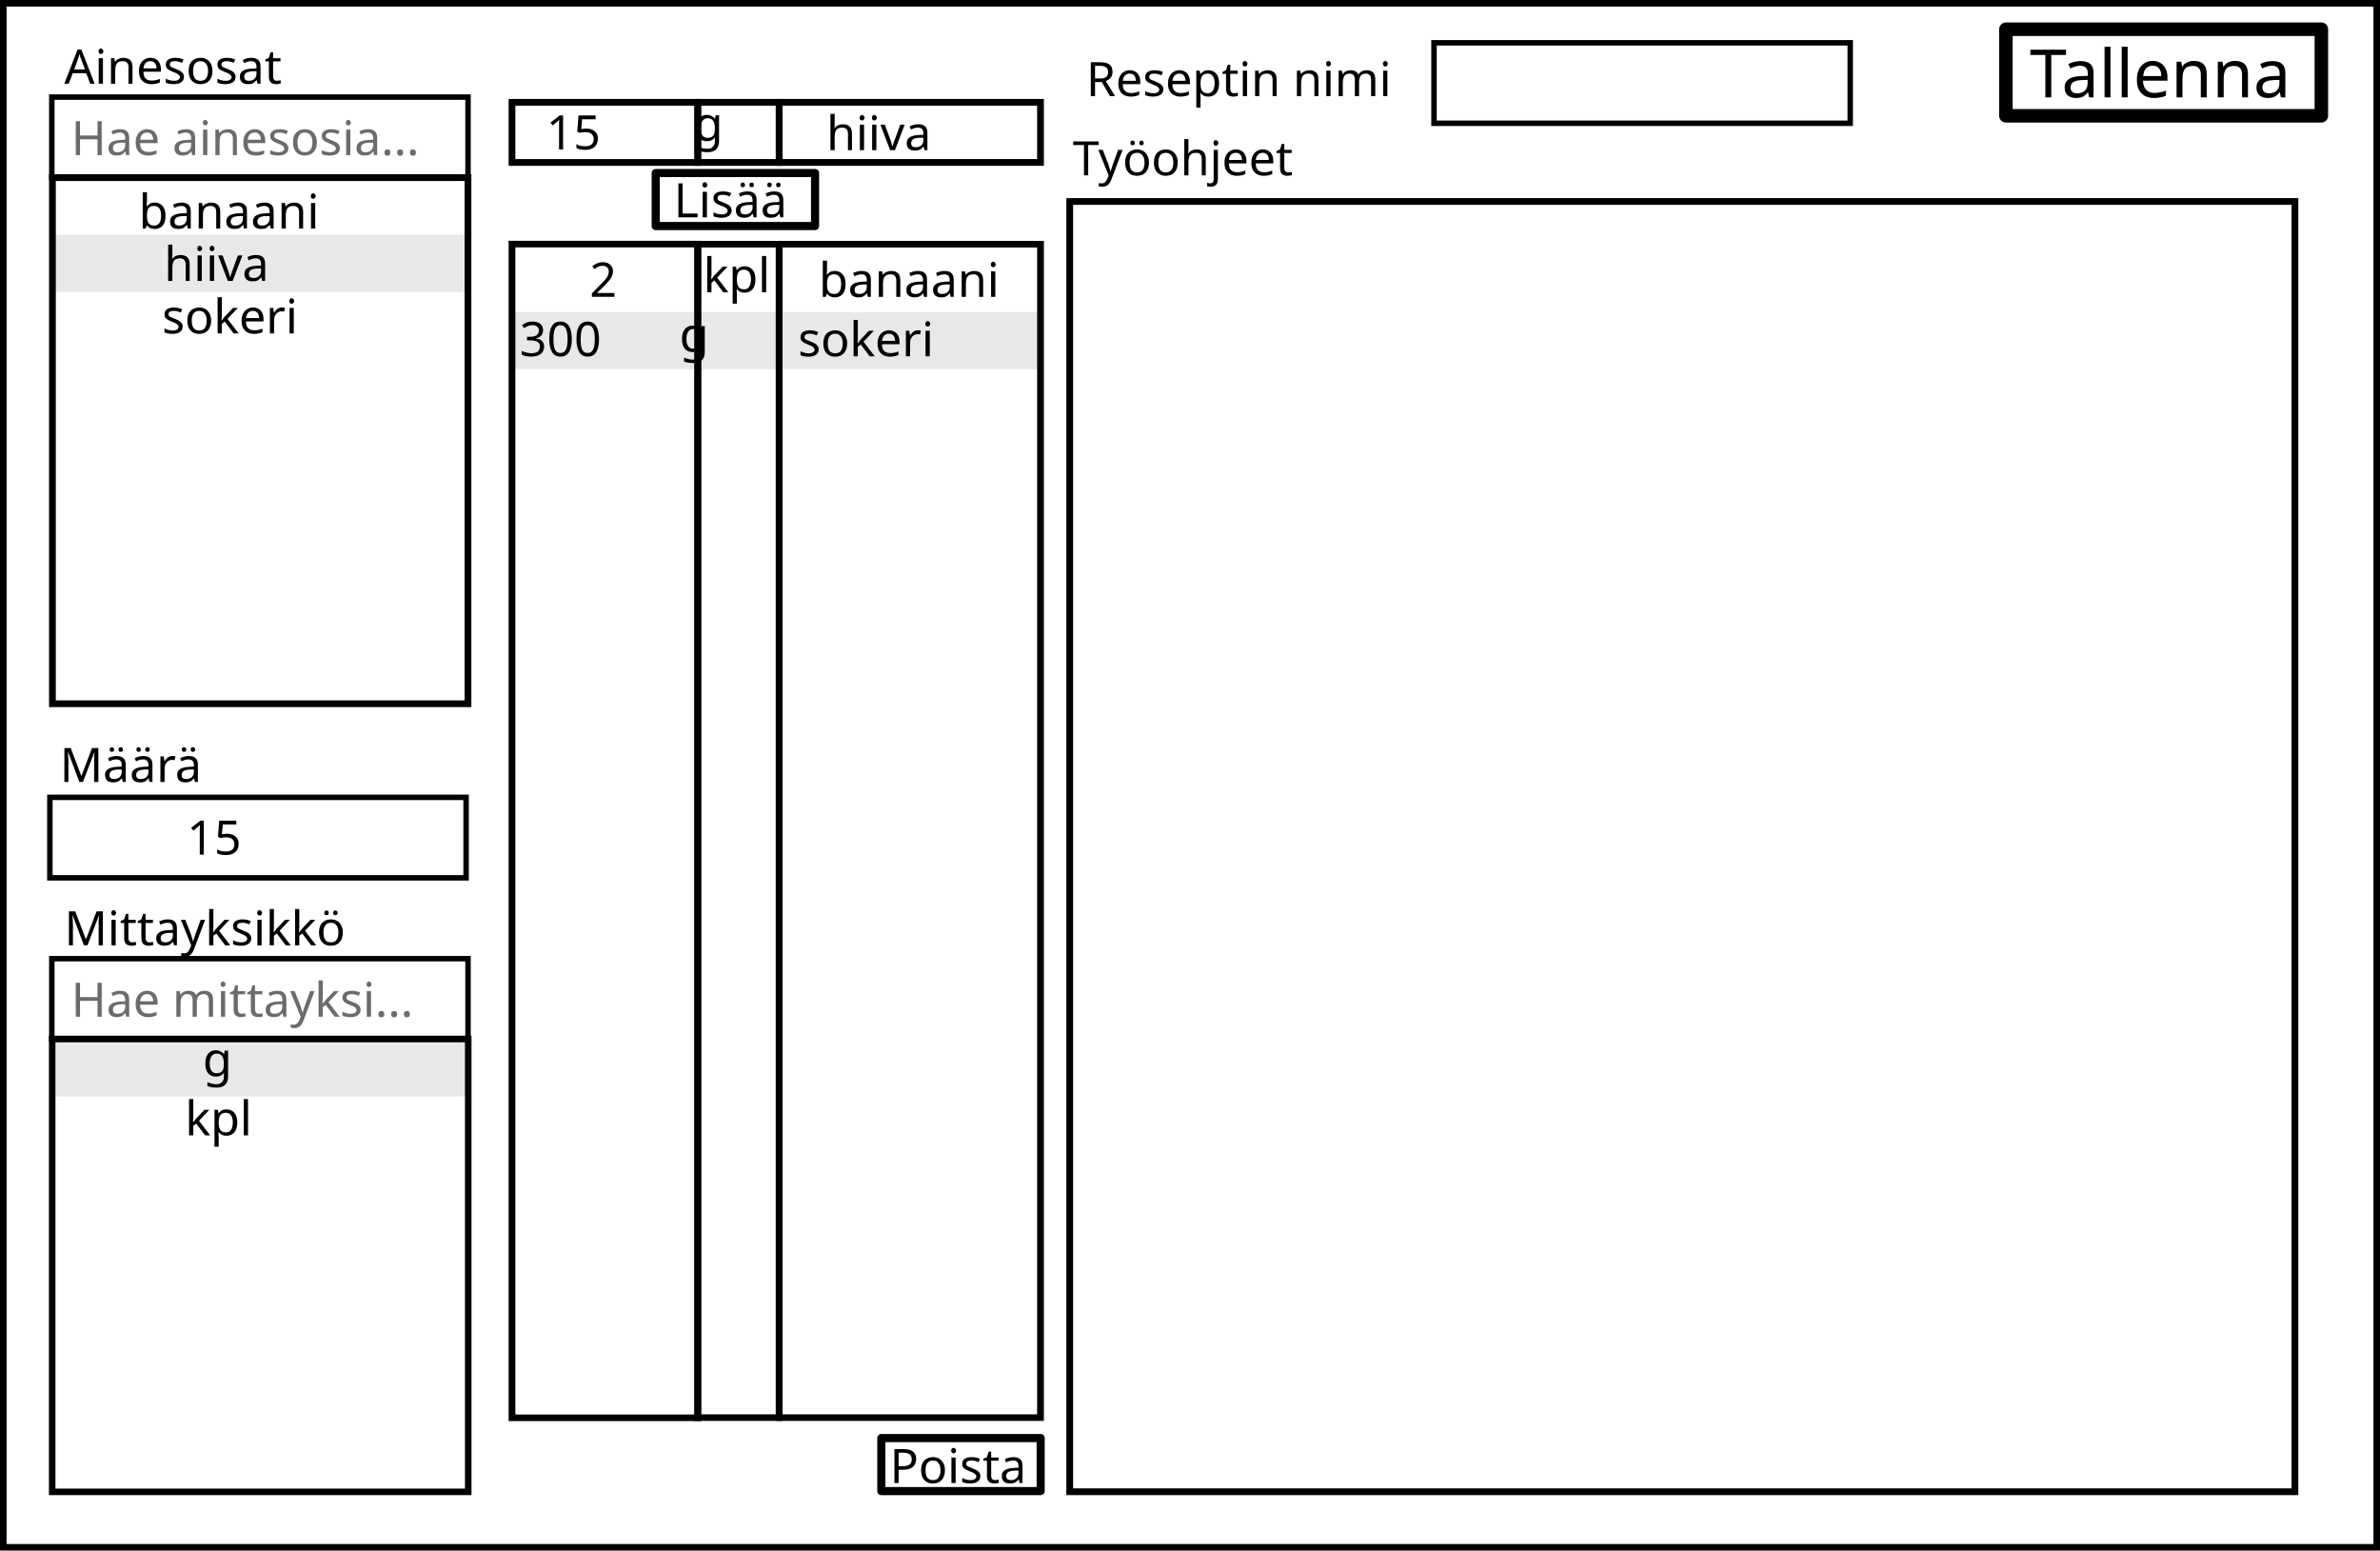
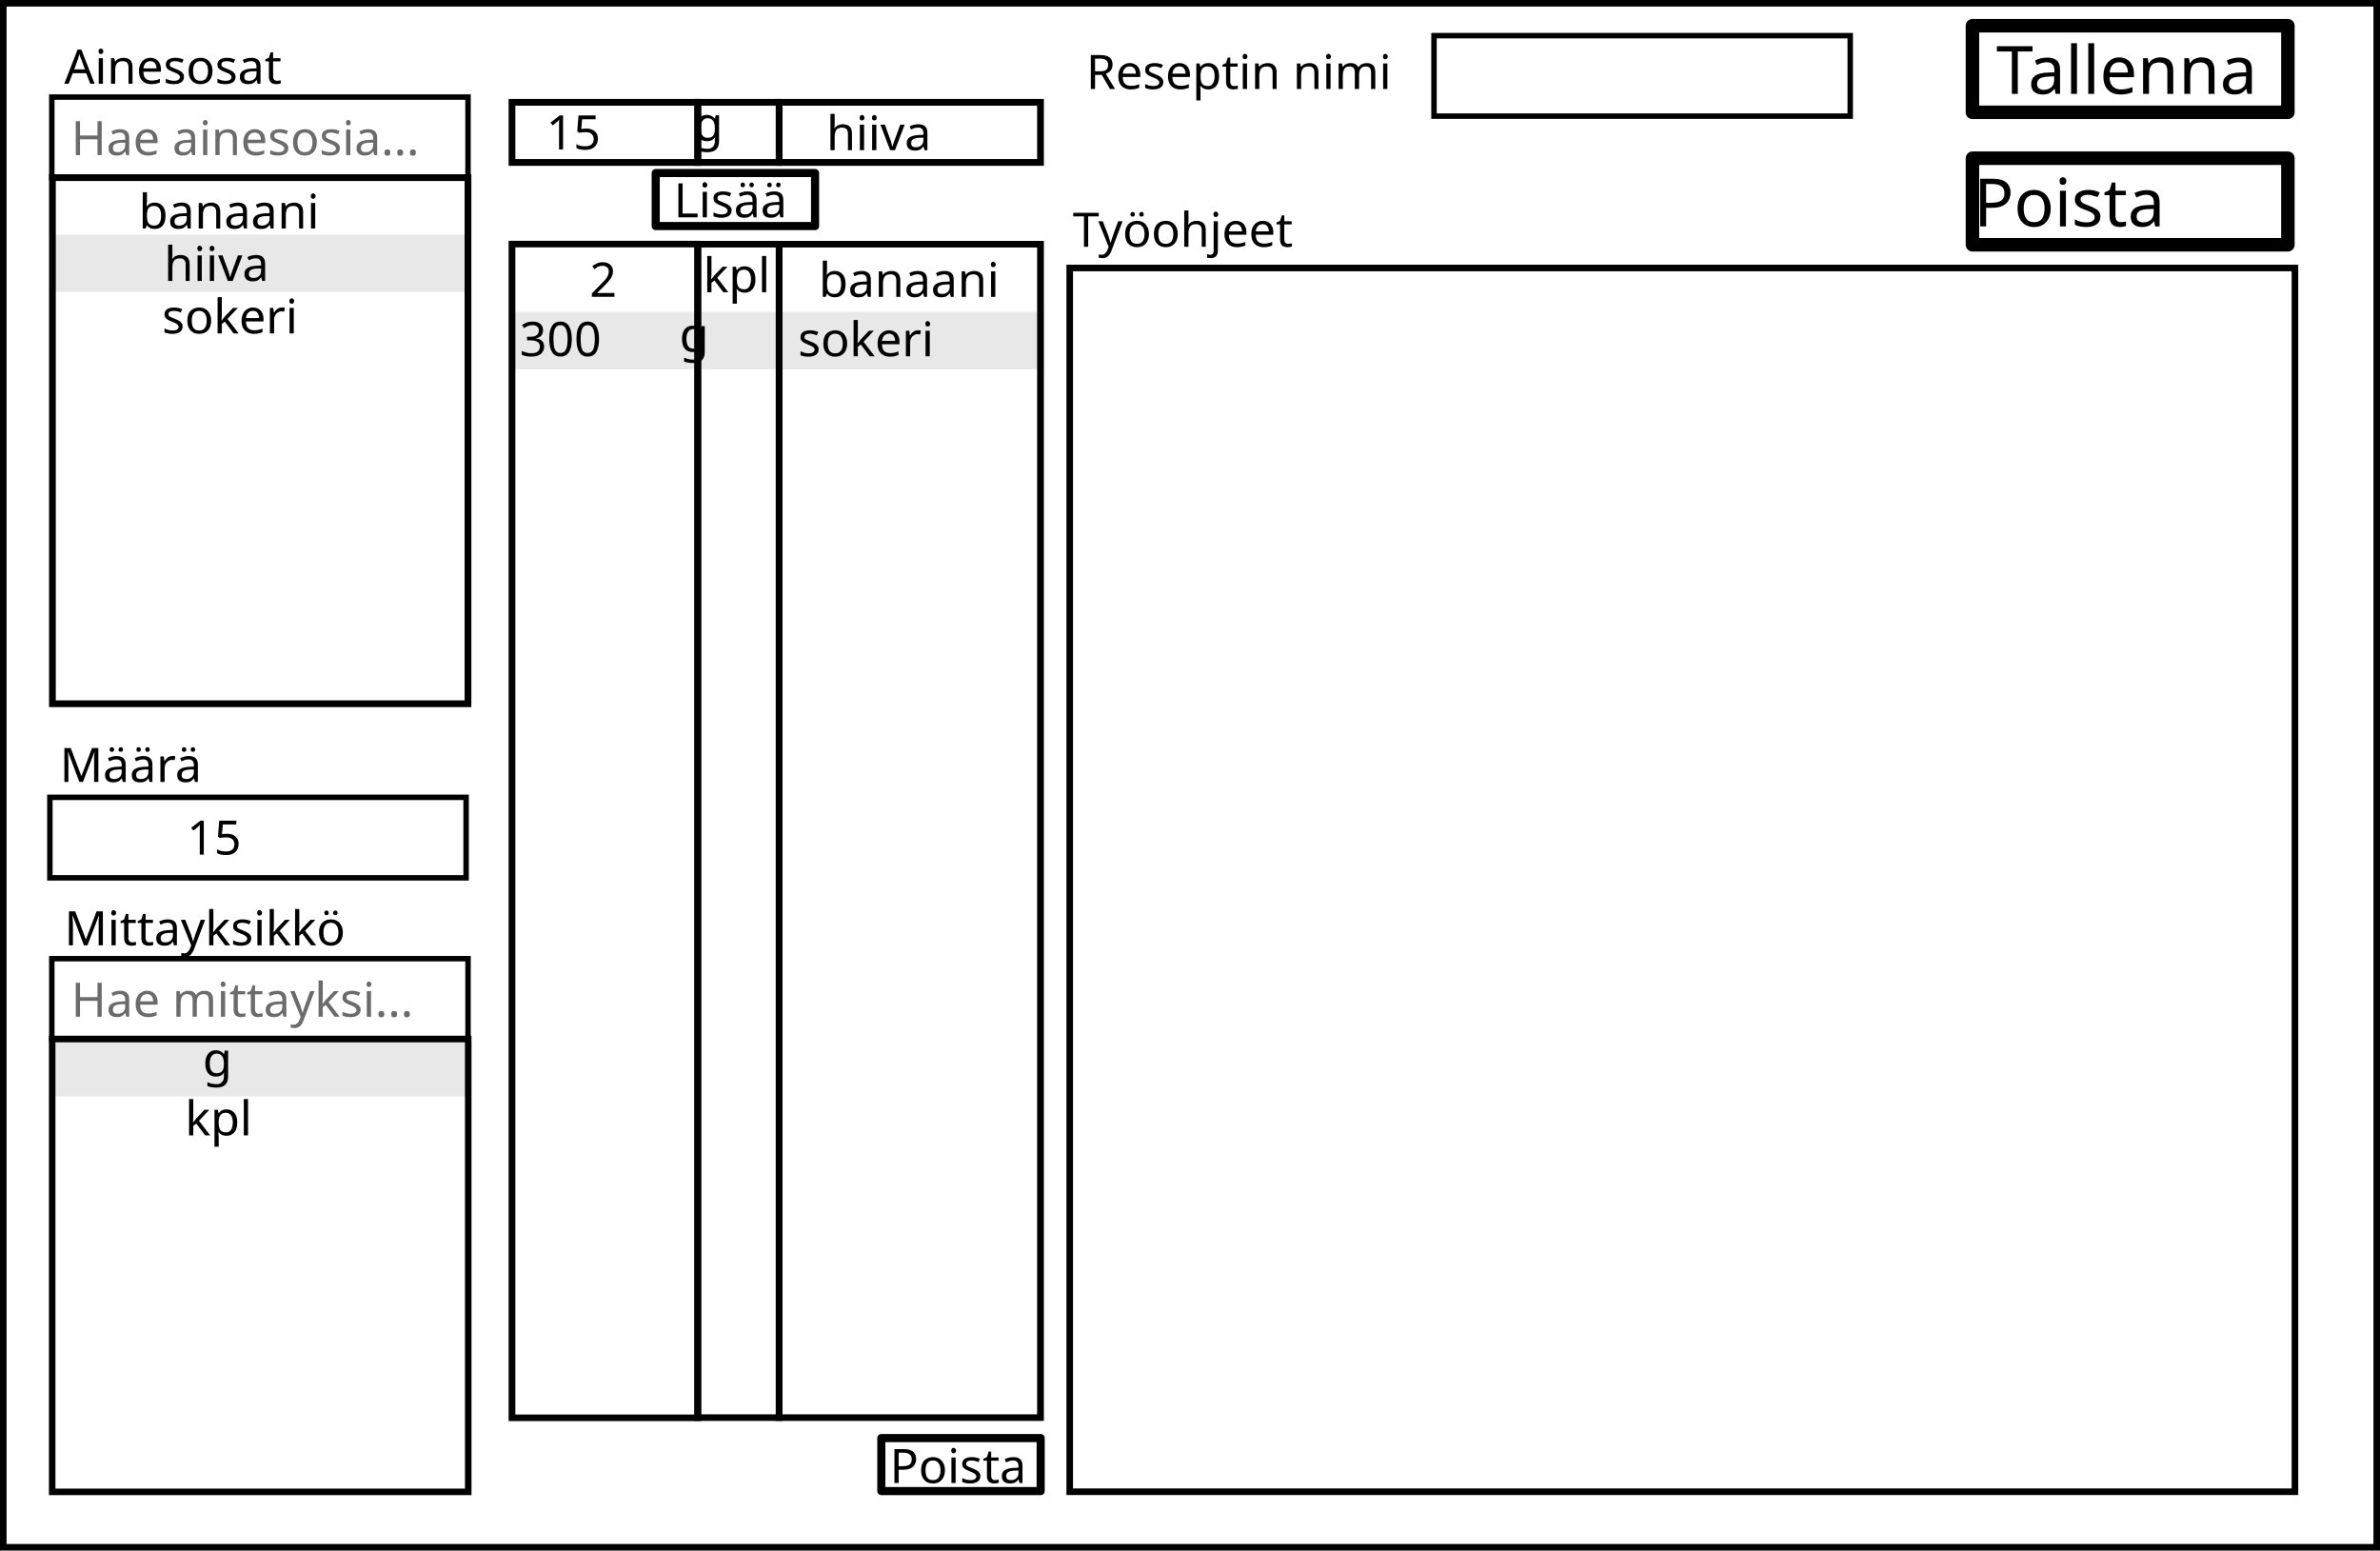
<svg xmlns="http://www.w3.org/2000/svg" xmlns:ns1="http://www.openswatchbook.org/uri/2009/osb" width="176.349mm" height="114.877mm" viewBox="0 0 176.349 114.877" version="1.1" id="svg8">
  <defs id="defs2">
    <linearGradient id="linearGradient819" ns1:paint="solid">
      <stop style="stop-color:#002a00;stop-opacity:1;" offset="0" id="stop817" />
    </linearGradient>
  </defs>
  <g id="layer1" transform="translate(-21.13856,-21.20211)">
    <rect style="fill:none;fill-opacity:1;stroke:#000000;stroke-width:0.486;stroke-miterlimit:4;stroke-dasharray:none;stroke-opacity:1" id="rect815" width="175.863" height="114.391" x="21.382" y="21.445" />
    <text xml:space="preserve" style="font-style:normal;font-weight:normal;font-size:10.583px;line-height:1.25;font-family:sans-serif;letter-spacing:0px;word-spacing:0px;fill:#000000;fill-opacity:1;stroke:none;stroke-width:0.265" x="119.469" y="154.545" id="text853">
      <tspan id="tspan851" x="119.469" y="163.909" style="stroke-width:0.265" />
    </text>
    <text xml:space="preserve" style="font-style:normal;font-weight:normal;font-size:10.583px;line-height:1.25;font-family:sans-serif;letter-spacing:0px;word-spacing:0px;fill:#000000;fill-opacity:1;stroke:none;stroke-width:0.265" x="71.609" y="39.289" id="text1068">
      <tspan id="tspan1066" x="71.609" y="48.653" style="stroke-width:0.265" />
    </text>
    <text xml:space="preserve" style="font-style:normal;font-weight:normal;font-size:10.583px;line-height:1.25;font-family:sans-serif;letter-spacing:0px;word-spacing:0px;fill:#000000;fill-opacity:1;stroke:none;stroke-width:0.265" x="67.158" y="34.03" id="text1090">
      <tspan id="tspan1088" x="67.158" y="43.394" style="stroke-width:0.265" />
    </text>
-     <rect style="fill:none;fill-opacity:1;stroke:#000000;stroke-width:0.5;stroke-miterlimit:4;stroke-dasharray:none;stroke-opacity:1" id="rect859-1-7" width="90.784" height="95.592" x="100.401" y="36.129" />
-     <text xml:space="preserve" style="font-style:normal;font-variant:normal;font-weight:normal;font-stretch:normal;font-size:3.528px;line-height:1.25;font-family:sans-serif;-inkscape-font-specification:'sans-serif, Normal';font-variant-ligatures:normal;font-variant-caps:normal;font-variant-numeric:normal;font-feature-settings:normal;text-align:start;letter-spacing:0px;word-spacing:0px;writing-mode:lr-tb;text-anchor:start;fill:#000000;fill-opacity:1;stroke:none;stroke-width:0.265" x="101.622" y="28.328" id="text1022">
-       <tspan id="tspan1020" x="101.622" y="28.328" style="font-style:normal;font-variant:normal;font-weight:normal;font-stretch:normal;font-size:3.528px;font-family:sans-serif;-inkscape-font-specification:'sans-serif, Normal';font-variant-ligatures:normal;font-variant-caps:normal;font-variant-numeric:normal;font-feature-settings:normal;text-align:start;writing-mode:lr-tb;text-anchor:start;stroke-width:0.265">Reseptin nimi</tspan>
+     <rect style="fill:none;fill-opacity:1;stroke:#000000;stroke-width:0.487;stroke-miterlimit:4;stroke-dasharray:none;stroke-opacity:1" id="rect859-1-7" width="90.784" height="90.666" x="100.401" y="41.055" />
+     <text xml:space="preserve" style="font-style:normal;font-variant:normal;font-weight:normal;font-stretch:normal;font-size:3.528px;line-height:1.25;font-family:sans-serif;-inkscape-font-specification:'sans-serif, Normal';font-variant-ligatures:normal;font-variant-caps:normal;font-variant-numeric:normal;font-feature-settings:normal;text-align:start;letter-spacing:0px;word-spacing:0px;writing-mode:lr-tb;text-anchor:start;fill:#000000;fill-opacity:1;stroke:none;stroke-width:0.265" x="101.622" y="27.799" id="text1022">
+       <tspan id="tspan1020" x="101.622" y="27.799" style="font-style:normal;font-variant:normal;font-weight:normal;font-stretch:normal;font-size:3.528px;font-family:sans-serif;-inkscape-font-specification:'sans-serif, Normal';font-variant-ligatures:normal;font-variant-caps:normal;font-variant-numeric:normal;font-feature-settings:normal;text-align:start;writing-mode:lr-tb;text-anchor:start;stroke-width:0.265">Reseptin nimi</tspan>
    </text>
    <rect style="fill:none;fill-opacity:1;stroke:#000000;stroke-width:0.404;stroke-miterlimit:4;stroke-dasharray:none;stroke-opacity:1" id="rect863" width="30.84" height="5.963" x="24.977" y="28.395" />
    <rect style="fill:none;fill-opacity:1;stroke:#000000;stroke-width:0.5;stroke-miterlimit:4;stroke-dasharray:none;stroke-opacity:1" id="rect865" width="30.791" height="38.979" x="25.023" y="34.361" />
-     <g id="g967" transform="translate(139.1718,-3.034268)">
+     <g id="g967" transform="translate(136.6915,-3.292823)">
      <rect y="26.402" x="30.598" height="6.414" width="23.373" id="rect861-2" style="fill:none;fill-opacity:1;stroke:#000000;stroke-width:1;stroke-linejoin:round;stroke-miterlimit:4;stroke-dasharray:none;stroke-opacity:1" />
      <text id="text871-9" y="31.45" x="32.364" style="font-style:normal;font-variant:normal;font-weight:normal;font-stretch:normal;font-size:4.939px;line-height:1.25;font-family:sans-serif;-inkscape-font-specification:'sans-serif, Normal';font-variant-ligatures:normal;font-variant-caps:normal;font-variant-numeric:normal;font-feature-settings:normal;text-align:start;letter-spacing:0px;word-spacing:0px;writing-mode:lr-tb;text-anchor:start;fill:#000000;fill-opacity:1;stroke:none;stroke-width:0.411;stroke-opacity:1" xml:space="preserve">
        <tspan style="font-style:normal;font-variant:normal;font-weight:normal;font-stretch:normal;font-size:4.939px;font-family:sans-serif;-inkscape-font-specification:'sans-serif, Normal';font-variant-ligatures:normal;font-variant-caps:normal;font-variant-numeric:normal;font-feature-settings:normal;text-align:start;writing-mode:lr-tb;text-anchor:start;stroke:none;stroke-width:0.411;stroke-opacity:1" y="31.45" x="32.364" id="tspan869-2">Tallenna</tspan>
      </text>
    </g>
    <text xml:space="preserve" style="font-style:normal;font-variant:normal;font-weight:normal;font-stretch:normal;font-size:3.528px;line-height:1.25;font-family:sans-serif;-inkscape-font-specification:'sans-serif, Normal';font-variant-ligatures:normal;font-variant-caps:normal;font-variant-numeric:normal;font-feature-settings:normal;text-align:start;letter-spacing:0px;word-spacing:0px;writing-mode:lr-tb;text-anchor:start;fill:#000000;fill-opacity:0.58;stroke:none;stroke-width:0.265" x="26.411" y="32.692" id="text958">
      <tspan id="tspan956" x="26.411" y="32.692" style="font-style:normal;font-variant:normal;font-weight:normal;font-stretch:normal;font-size:3.528px;font-family:sans-serif;-inkscape-font-specification:'sans-serif, Normal';font-variant-ligatures:normal;font-variant-caps:normal;font-variant-numeric:normal;font-feature-settings:normal;text-align:start;writing-mode:lr-tb;text-anchor:start;fill:#000000;fill-opacity:0.58;stroke-width:0.265">Hae ainesosia...</tspan>
    </text>
    <g id="g1232" transform="translate(0,8.081231)">
      <g id="g1274" transform="translate(1.264278,93.85518)">
        <rect style="fill:none;fill-opacity:1;stroke:#000000;stroke-width:0.601;stroke-linejoin:round;stroke-miterlimit:4;stroke-dasharray:none;stroke-opacity:1" id="rect861-2-6" width="11.807" height="3.927" x="85.177" y="25.807" />
        <text xml:space="preserve" style="font-style:normal;font-variant:normal;font-weight:normal;font-stretch:normal;font-size:4.233px;line-height:1.25;font-family:sans-serif;-inkscape-font-specification:'sans-serif, Normal';font-variant-ligatures:normal;font-variant-caps:normal;font-variant-numeric:normal;font-feature-settings:normal;text-align:start;letter-spacing:0px;word-spacing:0px;writing-mode:lr-tb;text-anchor:start;fill:#000000;fill-opacity:1;stroke:none;stroke-width:0.179;stroke-opacity:1" x="85.804" y="29.142" id="text871-9-6">
          <tspan id="tspan869-2-6" x="85.804" y="29.142" style="font-style:normal;font-variant:normal;font-weight:normal;font-stretch:normal;font-size:3.528px;font-family:sans-serif;-inkscape-font-specification:'sans-serif, Normal';font-variant-ligatures:normal;font-variant-caps:normal;font-variant-numeric:normal;font-feature-settings:normal;text-align:start;writing-mode:lr-tb;text-anchor:start;stroke:none;stroke-width:0.179;stroke-opacity:1">Poista</tspan>
        </text>
      </g>
    </g>
    <rect style="fill:#000000;fill-opacity:0.092;stroke:none;stroke-width:0.578;stroke-linejoin:round;stroke-miterlimit:4;stroke-dasharray:none;stroke-opacity:1" id="rect1094" width="39.158" height="4.248" x="59.042" y="44.314" />
    <text xml:space="preserve" style="font-style:normal;font-variant:normal;font-weight:normal;font-stretch:normal;font-size:3.528px;line-height:1.25;font-family:sans-serif;-inkscape-font-specification:'sans-serif, Normal';font-variant-ligatures:normal;font-variant-caps:normal;font-variant-numeric:normal;font-feature-settings:normal;text-align:start;letter-spacing:0px;word-spacing:0px;writing-mode:lr-tb;text-anchor:start;fill:#000000;fill-opacity:1;stroke:none;stroke-width:0.265" x="22.721" y="19.036" id="text1115">
      <tspan id="tspan1113" x="22.721" y="22.157" style="font-style:normal;font-variant:normal;font-weight:normal;font-stretch:normal;font-size:3.528px;font-family:sans-serif;-inkscape-font-specification:'sans-serif, Normal';font-variant-ligatures:normal;font-variant-caps:normal;font-variant-numeric:normal;font-feature-settings:normal;text-align:start;writing-mode:lr-tb;text-anchor:start;stroke-width:0.265" />
    </text>
    <text xml:space="preserve" style="font-style:normal;font-weight:normal;font-size:10.583px;line-height:1.25;font-family:sans-serif;letter-spacing:0px;word-spacing:0px;fill:#000000;fill-opacity:1;stroke:none;stroke-width:0.265" x="25.69" y="19.466" id="text1119">
      <tspan id="tspan1117" x="25.69" y="28.829" style="stroke-width:0.265" />
    </text>
-     <rect style="fill:none;fill-opacity:1;stroke:#000000;stroke-width:0.404;stroke-miterlimit:4;stroke-dasharray:none;stroke-opacity:1" id="rect863-8" width="30.84" height="5.963" x="127.393" y="24.373" />
-     <text xml:space="preserve" style="font-style:normal;font-variant:normal;font-weight:normal;font-stretch:normal;font-size:3.528px;line-height:1.25;font-family:sans-serif;-inkscape-font-specification:'sans-serif, Normal';font-variant-ligatures:normal;font-variant-caps:normal;font-variant-numeric:normal;font-feature-settings:normal;text-align:start;letter-spacing:0px;word-spacing:0px;writing-mode:lr-tb;text-anchor:start;fill:#000000;fill-opacity:1;stroke:none;stroke-width:0.265" x="100.627" y="34.194" id="text1022-5">
-       <tspan id="tspan1020-92" x="100.627" y="34.194" style="font-style:normal;font-variant:normal;font-weight:normal;font-stretch:normal;font-size:3.528px;font-family:sans-serif;-inkscape-font-specification:'sans-serif, Normal';font-variant-ligatures:normal;font-variant-caps:normal;font-variant-numeric:normal;font-feature-settings:normal;text-align:start;writing-mode:lr-tb;text-anchor:start;stroke-width:0.265">Työohjeet</tspan>
+     <rect style="fill:none;fill-opacity:1;stroke:#000000;stroke-width:0.404;stroke-miterlimit:4;stroke-dasharray:none;stroke-opacity:1" id="rect863-8" width="30.84" height="5.963" x="127.393" y="23.844" />
+     <text xml:space="preserve" style="font-style:normal;font-variant:normal;font-weight:normal;font-stretch:normal;font-size:3.528px;line-height:1.25;font-family:sans-serif;-inkscape-font-specification:'sans-serif, Normal';font-variant-ligatures:normal;font-variant-caps:normal;font-variant-numeric:normal;font-feature-settings:normal;text-align:start;letter-spacing:0px;word-spacing:0px;writing-mode:lr-tb;text-anchor:start;fill:#000000;fill-opacity:1;stroke:none;stroke-width:0.265" x="100.627" y="39.486" id="text1022-5">
+       <tspan id="tspan1020-92" x="100.627" y="39.486" style="font-style:normal;font-variant:normal;font-weight:normal;font-stretch:normal;font-size:3.528px;font-family:sans-serif;-inkscape-font-specification:'sans-serif, Normal';font-variant-ligatures:normal;font-variant-caps:normal;font-variant-numeric:normal;font-feature-settings:normal;text-align:start;writing-mode:lr-tb;text-anchor:start;stroke-width:0.265">Työohjeet</tspan>
    </text>
    <text xml:space="preserve" style="font-style:normal;font-variant:normal;font-weight:normal;font-stretch:normal;font-size:3.528px;line-height:1.25;font-family:sans-serif;-inkscape-font-specification:'sans-serif, Normal';font-variant-ligatures:normal;font-variant-caps:normal;font-variant-numeric:normal;font-feature-settings:normal;text-align:start;letter-spacing:0px;word-spacing:0px;writing-mode:lr-tb;text-anchor:start;fill:#000000;fill-opacity:1;stroke:none;stroke-width:0.265" x="25.903" y="27.409" id="text936-6-5">
      <tspan id="tspan934-1-9" x="25.903" y="27.409" style="font-style:normal;font-variant:normal;font-weight:normal;font-stretch:normal;font-size:3.528px;font-family:sans-serif;-inkscape-font-specification:'sans-serif, Normal';font-variant-ligatures:normal;font-variant-caps:normal;font-variant-numeric:normal;font-feature-settings:normal;text-align:start;writing-mode:lr-tb;text-anchor:start;stroke-width:0.265">Ainesosat</tspan>
    </text>
    <g id="g1269" transform="matrix(1,0,0,0.9744262,0.03306331,1.00466)">
      <rect y="39.294" x="78.839" height="89.217" width="19.364" id="rect859-1" style="fill:none;fill-opacity:1;stroke:#000000;stroke-width:0.5;stroke-miterlimit:4;stroke-dasharray:none;stroke-opacity:1" />
      <rect y="39.294" x="72.808" height="89.217" width="6.031" id="rect859-1-5" style="fill:none;fill-opacity:1;stroke:#000000;stroke-width:0.5;stroke-miterlimit:4;stroke-dasharray:none;stroke-opacity:1" />
      <rect y="39.285" x="59.042" height="89.24" width="13.766" id="rect859-1-5-6" style="fill:none;fill-opacity:1;stroke:#000000;stroke-width:0.5;stroke-miterlimit:4;stroke-dasharray:none;stroke-opacity:1" />
    </g>
    <g id="g1245" transform="translate(0,8.081231)">
      <text id="text1137" y="34.775" x="73.245" style="font-style:normal;font-variant:normal;font-weight:normal;font-stretch:normal;font-size:3.528px;line-height:1.25;font-family:sans-serif;-inkscape-font-specification:'sans-serif, Normal';font-variant-ligatures:normal;font-variant-caps:normal;font-variant-numeric:normal;font-feature-settings:normal;text-align:start;letter-spacing:0px;word-spacing:0px;writing-mode:lr-tb;text-anchor:start;fill:#000000;fill-opacity:1;stroke:none;stroke-width:0.265" xml:space="preserve">
        <tspan style="font-style:normal;font-variant:normal;font-weight:normal;font-stretch:normal;font-size:3.528px;font-family:sans-serif;-inkscape-font-specification:'sans-serif, Normal';font-variant-ligatures:normal;font-variant-caps:normal;font-variant-numeric:normal;font-feature-settings:normal;text-align:start;writing-mode:lr-tb;text-anchor:start;stroke-width:0.265" y="34.775" x="73.245" id="tspan1135">kpl</tspan>
      </text>
      <text id="text1137-1" y="35.117" x="81.808" style="font-style:normal;font-variant:normal;font-weight:normal;font-stretch:normal;font-size:3.528px;line-height:1.25;font-family:sans-serif;-inkscape-font-specification:'sans-serif, Normal';font-variant-ligatures:normal;font-variant-caps:normal;font-variant-numeric:normal;font-feature-settings:normal;text-align:start;letter-spacing:0px;word-spacing:0px;writing-mode:lr-tb;text-anchor:start;fill:#000000;fill-opacity:1;stroke:none;stroke-width:0.265" xml:space="preserve">
        <tspan style="font-style:normal;font-variant:normal;font-weight:normal;font-stretch:normal;font-size:3.528px;font-family:sans-serif;-inkscape-font-specification:'sans-serif, Normal';font-variant-ligatures:normal;font-variant-caps:normal;font-variant-numeric:normal;font-feature-settings:normal;text-align:start;writing-mode:lr-tb;text-anchor:start;stroke-width:0.265" y="35.117" x="81.808" id="tspan1135-0">banaani</tspan>
      </text>
      <text id="text1137-3" y="35.111" x="64.825" style="font-style:normal;font-variant:normal;font-weight:normal;font-stretch:normal;font-size:3.528px;line-height:1.25;font-family:sans-serif;-inkscape-font-specification:'sans-serif, Normal';font-variant-ligatures:normal;font-variant-caps:normal;font-variant-numeric:normal;font-feature-settings:normal;text-align:start;letter-spacing:0px;word-spacing:0px;writing-mode:lr-tb;text-anchor:start;fill:#000000;fill-opacity:1;stroke:none;stroke-width:0.265" xml:space="preserve">
        <tspan style="font-style:normal;font-variant:normal;font-weight:normal;font-stretch:normal;font-size:3.528px;font-family:sans-serif;-inkscape-font-specification:'sans-serif, Normal';font-variant-ligatures:normal;font-variant-caps:normal;font-variant-numeric:normal;font-feature-settings:normal;text-align:start;writing-mode:lr-tb;text-anchor:start;stroke-width:0.265" y="35.111" x="64.825" id="tspan1135-4">2</tspan>
      </text>
    </g>
    <g id="g1253" transform="translate(0,8.081231)">
      <text id="text1137-9" y="39.17" x="75.778" style="font-style:normal;font-variant:normal;font-weight:normal;font-stretch:normal;font-size:3.528px;line-height:1.25;font-family:sans-serif;-inkscape-font-specification:'sans-serif, Normal';font-variant-ligatures:normal;font-variant-caps:normal;font-variant-numeric:normal;font-feature-settings:normal;text-align:center;letter-spacing:0px;word-spacing:0px;writing-mode:lr-tb;text-anchor:middle;fill:#000000;fill-opacity:1;stroke:none;stroke-width:0.265" xml:space="preserve">
        <tspan style="font-style:normal;font-variant:normal;font-weight:normal;font-stretch:normal;font-size:3.528px;font-family:sans-serif;-inkscape-font-specification:'sans-serif, Normal';font-variant-ligatures:normal;font-variant-caps:normal;font-variant-numeric:normal;font-feature-settings:normal;text-align:center;writing-mode:lr-tb;text-anchor:middle;stroke-width:0.265" y="39.17" x="75.778" id="tspan1135-6">g</tspan>
      </text>
      <text id="text1137-1-2" y="39.512" x="88.508" style="font-style:normal;font-variant:normal;font-weight:normal;font-stretch:normal;font-size:3.528px;line-height:1.25;font-family:sans-serif;-inkscape-font-specification:'sans-serif, Normal';font-variant-ligatures:normal;font-variant-caps:normal;font-variant-numeric:normal;font-feature-settings:normal;text-align:center;letter-spacing:0px;word-spacing:0px;writing-mode:lr-tb;text-anchor:middle;fill:#000000;fill-opacity:1;stroke:none;stroke-width:0.265" xml:space="preserve">
        <tspan style="font-style:normal;font-variant:normal;font-weight:normal;font-stretch:normal;font-size:3.528px;font-family:sans-serif;-inkscape-font-specification:'sans-serif, Normal';font-variant-ligatures:normal;font-variant-caps:normal;font-variant-numeric:normal;font-feature-settings:normal;text-align:center;writing-mode:lr-tb;text-anchor:middle;stroke-width:0.265" y="39.512" x="88.508" id="tspan1135-0-7">sokeri</tspan>
      </text>
      <text id="text1137-3-8" y="39.506" x="65.883" style="font-style:normal;font-variant:normal;font-weight:normal;font-stretch:normal;font-size:3.528px;line-height:1.25;font-family:sans-serif;-inkscape-font-specification:'sans-serif, Normal';font-variant-ligatures:normal;font-variant-caps:normal;font-variant-numeric:normal;font-feature-settings:normal;text-align:center;letter-spacing:0px;word-spacing:0px;writing-mode:lr-tb;text-anchor:middle;fill:#000000;fill-opacity:1;stroke:none;stroke-width:0.265" xml:space="preserve">
        <tspan style="font-style:normal;font-variant:normal;font-weight:normal;font-stretch:normal;font-size:3.528px;font-family:sans-serif;-inkscape-font-specification:'sans-serif, Normal';font-variant-ligatures:normal;font-variant-caps:normal;font-variant-numeric:normal;font-feature-settings:normal;text-align:center;writing-mode:lr-tb;text-anchor:middle;stroke-width:0.265" y="39.506" x="65.883" id="tspan1135-4-4">300</tspan>
      </text>
    </g>
    <g id="g1227" transform="translate(21.84673,11.32794)">
      <rect y="22.695" x="47.878" height="3.927" width="11.807" id="rect861-2-6-7" style="fill:none;fill-opacity:1;stroke:#000000;stroke-width:0.601;stroke-linejoin:round;stroke-miterlimit:4;stroke-dasharray:none;stroke-opacity:1" />
      <text id="text871-9-6-5" y="25.973" x="49.215" style="font-style:normal;font-variant:normal;font-weight:normal;font-stretch:normal;font-size:4.233px;line-height:1.25;font-family:sans-serif;-inkscape-font-specification:'sans-serif, Normal';font-variant-ligatures:normal;font-variant-caps:normal;font-variant-numeric:normal;font-feature-settings:normal;text-align:start;letter-spacing:0px;word-spacing:0px;writing-mode:lr-tb;text-anchor:start;fill:#000000;fill-opacity:1;stroke:none;stroke-width:0.179;stroke-opacity:1" xml:space="preserve">
        <tspan style="font-style:normal;font-variant:normal;font-weight:normal;font-stretch:normal;font-size:3.528px;font-family:sans-serif;-inkscape-font-specification:'sans-serif, Normal';font-variant-ligatures:normal;font-variant-caps:normal;font-variant-numeric:normal;font-feature-settings:normal;text-align:start;writing-mode:lr-tb;text-anchor:start;stroke:none;stroke-width:0.179;stroke-opacity:1" y="25.973" x="49.215" id="tspan869-2-6-9">Lisää</tspan>
      </text>
    </g>
    <rect style="fill:none;fill-opacity:1;stroke:#000000;stroke-width:0.5;stroke-miterlimit:4;stroke-dasharray:none;stroke-opacity:1" id="rect859-1-0" width="19.364" height="4.453" x="78.872" y="28.783" />
    <rect style="fill:none;fill-opacity:1;stroke:#000000;stroke-width:0.5;stroke-miterlimit:4;stroke-dasharray:none;stroke-opacity:1" id="rect859-1-5-1" width="6.031" height="4.453" x="72.841" y="28.783" />
    <rect style="fill:none;fill-opacity:1;stroke:#000000;stroke-width:0.5;stroke-miterlimit:4;stroke-dasharray:none;stroke-opacity:1" id="rect859-1-5-6-4" width="13.766" height="4.454" x="59.075" y="28.783" />
    <g id="g1487" transform="translate(0,0.0152607)">
      <rect y="38.564" x="24.977" height="4.248" width="30.84" id="rect1094-8" style="fill:#000000;fill-opacity:0.092;stroke:none;stroke-width:0.513;stroke-linejoin:round;stroke-miterlimit:4;stroke-dasharray:none;stroke-opacity:1" />
      <text id="text1137-1-2-3" y="42.003" x="40.398" style="font-style:normal;font-variant:normal;font-weight:normal;font-stretch:normal;font-size:3.528px;line-height:1.25;font-family:sans-serif;-inkscape-font-specification:'sans-serif, Normal';font-variant-ligatures:normal;font-variant-caps:normal;font-variant-numeric:normal;font-feature-settings:normal;text-align:center;letter-spacing:0px;word-spacing:0px;writing-mode:lr-tb;text-anchor:middle;fill:#000000;fill-opacity:1;stroke:none;stroke-width:0.265" xml:space="preserve">
        <tspan style="font-style:normal;font-variant:normal;font-weight:normal;font-stretch:normal;font-size:3.528px;font-family:sans-serif;-inkscape-font-specification:'sans-serif, Normal';font-variant-ligatures:normal;font-variant-caps:normal;font-variant-numeric:normal;font-feature-settings:normal;text-align:center;writing-mode:lr-tb;text-anchor:middle;stroke-width:0.265" y="42.003" x="40.398" id="tspan1135-0-7-7">hiiva</tspan>
      </text>
    </g>
    <text xml:space="preserve" style="font-style:normal;font-variant:normal;font-weight:normal;font-stretch:normal;font-size:3.528px;line-height:1.25;font-family:sans-serif;-inkscape-font-specification:'sans-serif, Normal';font-variant-ligatures:normal;font-variant-caps:normal;font-variant-numeric:normal;font-feature-settings:normal;text-align:center;letter-spacing:0px;word-spacing:0px;writing-mode:lr-tb;text-anchor:middle;fill:#000000;fill-opacity:1;stroke:none;stroke-width:0.265" x="88.555" y="32.325" id="text1137-1-2-3-4">
      <tspan id="tspan1135-0-7-7-4" x="88.555" y="32.325" style="font-style:normal;font-variant:normal;font-weight:normal;font-stretch:normal;font-size:3.528px;font-family:sans-serif;-inkscape-font-specification:'sans-serif, Normal';font-variant-ligatures:normal;font-variant-caps:normal;font-variant-numeric:normal;font-feature-settings:normal;text-align:center;writing-mode:lr-tb;text-anchor:middle;stroke-width:0.265">hiiva</tspan>
    </text>
    <text xml:space="preserve" style="font-style:normal;font-variant:normal;font-weight:normal;font-stretch:normal;font-size:3.528px;line-height:1.25;font-family:sans-serif;-inkscape-font-specification:'sans-serif, Normal';font-variant-ligatures:normal;font-variant-caps:normal;font-variant-numeric:normal;font-feature-settings:normal;text-align:center;letter-spacing:0px;word-spacing:0px;writing-mode:lr-tb;text-anchor:middle;fill:#000000;fill-opacity:1;stroke:none;stroke-width:0.265" x="75.919" y="31.631" id="text1137-9-4-3">
      <tspan id="tspan1135-6-0-2" x="75.919" y="31.631" style="font-style:normal;font-variant:normal;font-weight:normal;font-stretch:normal;font-size:3.528px;font-family:sans-serif;-inkscape-font-specification:'sans-serif, Normal';font-variant-ligatures:normal;font-variant-caps:normal;font-variant-numeric:normal;font-feature-settings:normal;text-align:center;writing-mode:lr-tb;text-anchor:middle;stroke-width:0.265">g</tspan>
    </text>
    <text xml:space="preserve" style="font-style:normal;font-variant:normal;font-weight:normal;font-stretch:normal;font-size:3.528px;line-height:1.25;font-family:sans-serif;-inkscape-font-specification:'sans-serif, Normal';font-variant-ligatures:normal;font-variant-caps:normal;font-variant-numeric:normal;font-feature-settings:normal;text-align:center;letter-spacing:0px;word-spacing:0px;writing-mode:lr-tb;text-anchor:middle;fill:#000000;fill-opacity:1;stroke:none;stroke-width:0.265" x="65.919" y="32.271" id="text1137-3-8-9-2">
      <tspan id="tspan1135-4-4-8-7" x="65.919" y="32.271" style="font-style:normal;font-variant:normal;font-weight:normal;font-stretch:normal;font-size:3.528px;font-family:sans-serif;-inkscape-font-specification:'sans-serif, Normal';font-variant-ligatures:normal;font-variant-caps:normal;font-variant-numeric:normal;font-feature-settings:normal;text-align:center;writing-mode:lr-tb;text-anchor:middle;stroke-width:0.265">15</tspan>
    </text>
    <text xml:space="preserve" style="font-style:normal;font-variant:normal;font-weight:normal;font-stretch:normal;font-size:3.528px;line-height:1.25;font-family:sans-serif;-inkscape-font-specification:'sans-serif, Normal';font-variant-ligatures:normal;font-variant-caps:normal;font-variant-numeric:normal;font-feature-settings:normal;text-align:center;letter-spacing:0px;word-spacing:0px;writing-mode:lr-tb;text-anchor:middle;fill:#000000;fill-opacity:1;stroke:none;stroke-width:0.265" x="40.466" y="45.906" id="text1137-1-2-3-6">
      <tspan id="tspan1135-0-7-7-8" x="40.466" y="45.906" style="font-style:normal;font-variant:normal;font-weight:normal;font-stretch:normal;font-size:3.528px;font-family:sans-serif;-inkscape-font-specification:'sans-serif, Normal';font-variant-ligatures:normal;font-variant-caps:normal;font-variant-numeric:normal;font-feature-settings:normal;text-align:center;writing-mode:lr-tb;text-anchor:middle;stroke-width:0.265">sokeri</tspan>
    </text>
    <text xml:space="preserve" style="font-style:normal;font-variant:normal;font-weight:normal;font-stretch:normal;font-size:3.528px;line-height:1.25;font-family:sans-serif;-inkscape-font-specification:'sans-serif, Normal';font-variant-ligatures:normal;font-variant-caps:normal;font-variant-numeric:normal;font-feature-settings:normal;text-align:center;letter-spacing:0px;word-spacing:0px;writing-mode:lr-tb;text-anchor:middle;fill:#000000;fill-opacity:1;stroke:none;stroke-width:0.265" x="40.401" y="38.131" id="text1137-1-2-3-7">
      <tspan id="tspan1135-0-7-7-2" x="40.401" y="38.131" style="font-style:normal;font-variant:normal;font-weight:normal;font-stretch:normal;font-size:3.528px;font-family:sans-serif;-inkscape-font-specification:'sans-serif, Normal';font-variant-ligatures:normal;font-variant-caps:normal;font-variant-numeric:normal;font-feature-settings:normal;text-align:center;writing-mode:lr-tb;text-anchor:middle;stroke-width:0.265">banaani</tspan>
    </text>
    <g id="g1523" transform="translate(0,3.307999)">
      <text id="text936-6" y="75.83" x="25.567" style="font-style:normal;font-variant:normal;font-weight:normal;font-stretch:normal;font-size:3.528px;line-height:1.25;font-family:sans-serif;-inkscape-font-specification:'sans-serif, Normal';font-variant-ligatures:normal;font-variant-caps:normal;font-variant-numeric:normal;font-feature-settings:normal;text-align:start;letter-spacing:0px;word-spacing:0px;writing-mode:lr-tb;text-anchor:start;fill:#000000;fill-opacity:1;stroke:none;stroke-width:0.265" xml:space="preserve">
        <tspan style="font-style:normal;font-variant:normal;font-weight:normal;font-stretch:normal;font-size:3.528px;font-family:sans-serif;-inkscape-font-specification:'sans-serif, Normal';font-variant-ligatures:normal;font-variant-caps:normal;font-variant-numeric:normal;font-feature-settings:normal;text-align:start;writing-mode:lr-tb;text-anchor:start;stroke-width:0.265" y="75.83" x="25.567" id="tspan934-1">Määrä</tspan>
      </text>
      <rect y="76.967" x="24.835" height="5.963" width="30.84" id="rect863-5" style="fill:none;fill-opacity:1;stroke:#000000;stroke-width:0.404;stroke-miterlimit:4;stroke-dasharray:none;stroke-opacity:1" />
      <rect y="88.919" x="24.977" height="5.963" width="30.84" id="rect863-6" style="fill:none;fill-opacity:1;stroke:#000000;stroke-width:0.404;stroke-miterlimit:4;stroke-dasharray:none;stroke-opacity:1" />
      <rect y="94.867" x="25.005" height="33.555" width="30.828" id="rect865-5" style="fill:none;fill-opacity:1;stroke:#000000;stroke-width:0.482;stroke-miterlimit:4;stroke-dasharray:none;stroke-opacity:1" />
      <text id="text958-0" y="93.216" x="26.411" style="font-style:normal;font-variant:normal;font-weight:normal;font-stretch:normal;font-size:3.528px;line-height:1.25;font-family:sans-serif;-inkscape-font-specification:'sans-serif, Normal';font-variant-ligatures:normal;font-variant-caps:normal;font-variant-numeric:normal;font-feature-settings:normal;text-align:start;letter-spacing:0px;word-spacing:0px;writing-mode:lr-tb;text-anchor:start;fill:#000000;fill-opacity:0.58;stroke:none;stroke-width:0.265" xml:space="preserve">
        <tspan style="font-style:normal;font-variant:normal;font-weight:normal;font-stretch:normal;font-size:3.528px;font-family:sans-serif;-inkscape-font-specification:'sans-serif, Normal';font-variant-ligatures:normal;font-variant-caps:normal;font-variant-numeric:normal;font-feature-settings:normal;text-align:start;writing-mode:lr-tb;text-anchor:start;fill:#000000;fill-opacity:0.58;stroke-width:0.265" y="93.216" x="26.411" id="tspan956-9">Hae mittayksi...</tspan>
      </text>
      <text id="text936-6-5-7" y="87.933" x="25.903" style="font-style:normal;font-variant:normal;font-weight:normal;font-stretch:normal;font-size:3.528px;line-height:1.25;font-family:sans-serif;-inkscape-font-specification:'sans-serif, Normal';font-variant-ligatures:normal;font-variant-caps:normal;font-variant-numeric:normal;font-feature-settings:normal;text-align:start;letter-spacing:0px;word-spacing:0px;writing-mode:lr-tb;text-anchor:start;fill:#000000;fill-opacity:1;stroke:none;stroke-width:0.265" xml:space="preserve">
        <tspan style="font-style:normal;font-variant:normal;font-weight:normal;font-stretch:normal;font-size:3.528px;font-family:sans-serif;-inkscape-font-specification:'sans-serif, Normal';font-variant-ligatures:normal;font-variant-caps:normal;font-variant-numeric:normal;font-feature-settings:normal;text-align:start;writing-mode:lr-tb;text-anchor:start;stroke-width:0.265" y="87.933" x="25.903" id="tspan934-1-9-9">Mittayksikkö</tspan>
      </text>
      <rect y="94.883" x="24.977" height="4.248" width="30.84" id="rect1094-8-8" style="fill:#000000;fill-opacity:0.092;stroke:none;stroke-width:0.513;stroke-linejoin:round;stroke-miterlimit:4;stroke-dasharray:none;stroke-opacity:1" />
      <text id="text1137-1-2-3-9" y="97.628" x="40.46" style="font-style:normal;font-variant:normal;font-weight:normal;font-stretch:normal;font-size:3.528px;line-height:1.25;font-family:sans-serif;-inkscape-font-specification:'sans-serif, Normal';font-variant-ligatures:normal;font-variant-caps:normal;font-variant-numeric:normal;font-feature-settings:normal;text-align:center;letter-spacing:0px;word-spacing:0px;writing-mode:lr-tb;text-anchor:middle;fill:#000000;fill-opacity:1;stroke:none;stroke-width:0.265" xml:space="preserve">
        <tspan style="font-style:normal;font-variant:normal;font-weight:normal;font-stretch:normal;font-size:3.528px;font-family:sans-serif;-inkscape-font-specification:'sans-serif, Normal';font-variant-ligatures:normal;font-variant-caps:normal;font-variant-numeric:normal;font-feature-settings:normal;text-align:center;writing-mode:lr-tb;text-anchor:middle;stroke-width:0.265" y="97.628" x="40.46" id="tspan1135-0-7-7-9">g</tspan>
      </text>
      <text id="text1137-3-8-9-2-4" y="81.21" x="40.216" style="font-style:normal;font-variant:normal;font-weight:normal;font-stretch:normal;font-size:3.528px;line-height:1.25;font-family:sans-serif;-inkscape-font-specification:'sans-serif, Normal';font-variant-ligatures:normal;font-variant-caps:normal;font-variant-numeric:normal;font-feature-settings:normal;text-align:center;letter-spacing:0px;word-spacing:0px;writing-mode:lr-tb;text-anchor:middle;fill:#000000;fill-opacity:1;stroke:none;stroke-width:0.265" xml:space="preserve">
        <tspan style="font-style:normal;font-variant:normal;font-weight:normal;font-stretch:normal;font-size:3.528px;font-family:sans-serif;-inkscape-font-specification:'sans-serif, Normal';font-variant-ligatures:normal;font-variant-caps:normal;font-variant-numeric:normal;font-feature-settings:normal;text-align:center;writing-mode:lr-tb;text-anchor:middle;stroke-width:0.265" y="81.21" x="40.216" id="tspan1135-4-4-8-7-9">15</tspan>
      </text>
      <text id="text1137-1-2-3-9-2" y="102.004" x="40.542" style="font-style:normal;font-variant:normal;font-weight:normal;font-stretch:normal;font-size:3.528px;line-height:1.25;font-family:sans-serif;-inkscape-font-specification:'sans-serif, Normal';font-variant-ligatures:normal;font-variant-caps:normal;font-variant-numeric:normal;font-feature-settings:normal;text-align:center;letter-spacing:0px;word-spacing:0px;writing-mode:lr-tb;text-anchor:middle;fill:#000000;fill-opacity:1;stroke:none;stroke-width:0.265" xml:space="preserve">
        <tspan style="font-style:normal;font-variant:normal;font-weight:normal;font-stretch:normal;font-size:3.528px;font-family:sans-serif;-inkscape-font-specification:'sans-serif, Normal';font-variant-ligatures:normal;font-variant-caps:normal;font-variant-numeric:normal;font-feature-settings:normal;text-align:center;writing-mode:lr-tb;text-anchor:middle;stroke-width:0.265" y="102.004" x="40.542" id="tspan1135-0-7-7-9-6">kpl</tspan>
      </text>
    </g>
+     <g id="g934" transform="translate(-0.5234578,-1.716441)">
+       <rect y="34.641" x="167.813" height="6.414" width="23.373" id="rect861-2-2" style="fill:none;fill-opacity:1;stroke:#000000;stroke-width:1;stroke-linejoin:round;stroke-miterlimit:4;stroke-dasharray:none;stroke-opacity:1" />
+       <text id="text871-9-7" y="39.689" x="179.482" style="font-style:normal;font-variant:normal;font-weight:normal;font-stretch:normal;font-size:4.939px;line-height:1.25;font-family:sans-serif;-inkscape-font-specification:'sans-serif, Normal';font-variant-ligatures:normal;font-variant-caps:normal;font-variant-numeric:normal;font-feature-settings:normal;text-align:center;letter-spacing:0px;word-spacing:0px;writing-mode:lr-tb;text-anchor:middle;fill:#000000;fill-opacity:1;stroke:none;stroke-width:0.411;stroke-opacity:1" xml:space="preserve">
+         <tspan style="font-style:normal;font-variant:normal;font-weight:normal;font-stretch:normal;font-size:4.939px;font-family:sans-serif;-inkscape-font-specification:'sans-serif, Normal';font-variant-ligatures:normal;font-variant-caps:normal;font-variant-numeric:normal;font-feature-settings:normal;text-align:center;writing-mode:lr-tb;text-anchor:middle;stroke:none;stroke-width:0.411;stroke-opacity:1" y="39.689" x="179.482" id="tspan869-2-7">Poista</tspan>
+       </text>
+     </g>
  </g>
</svg>
